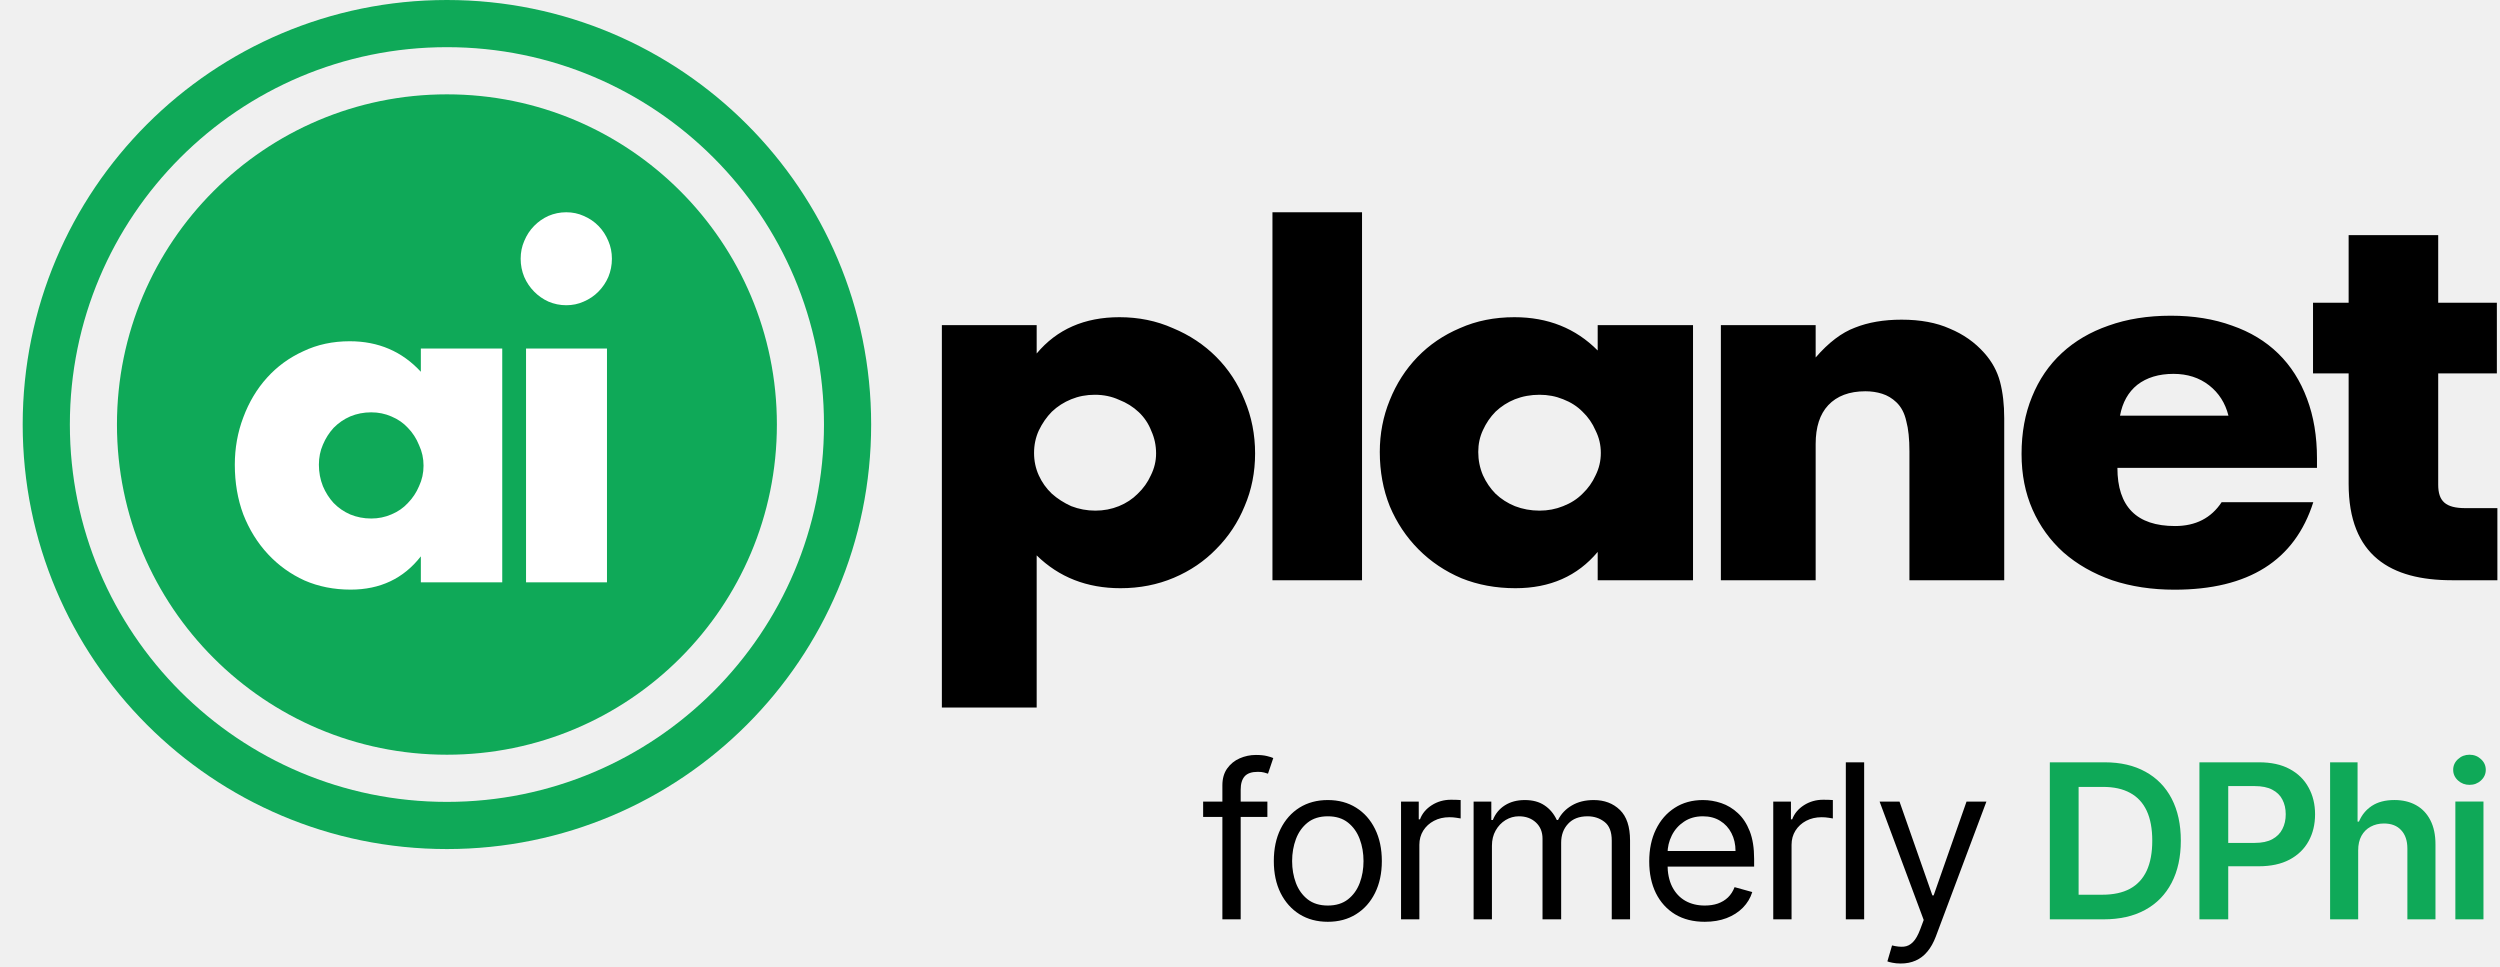
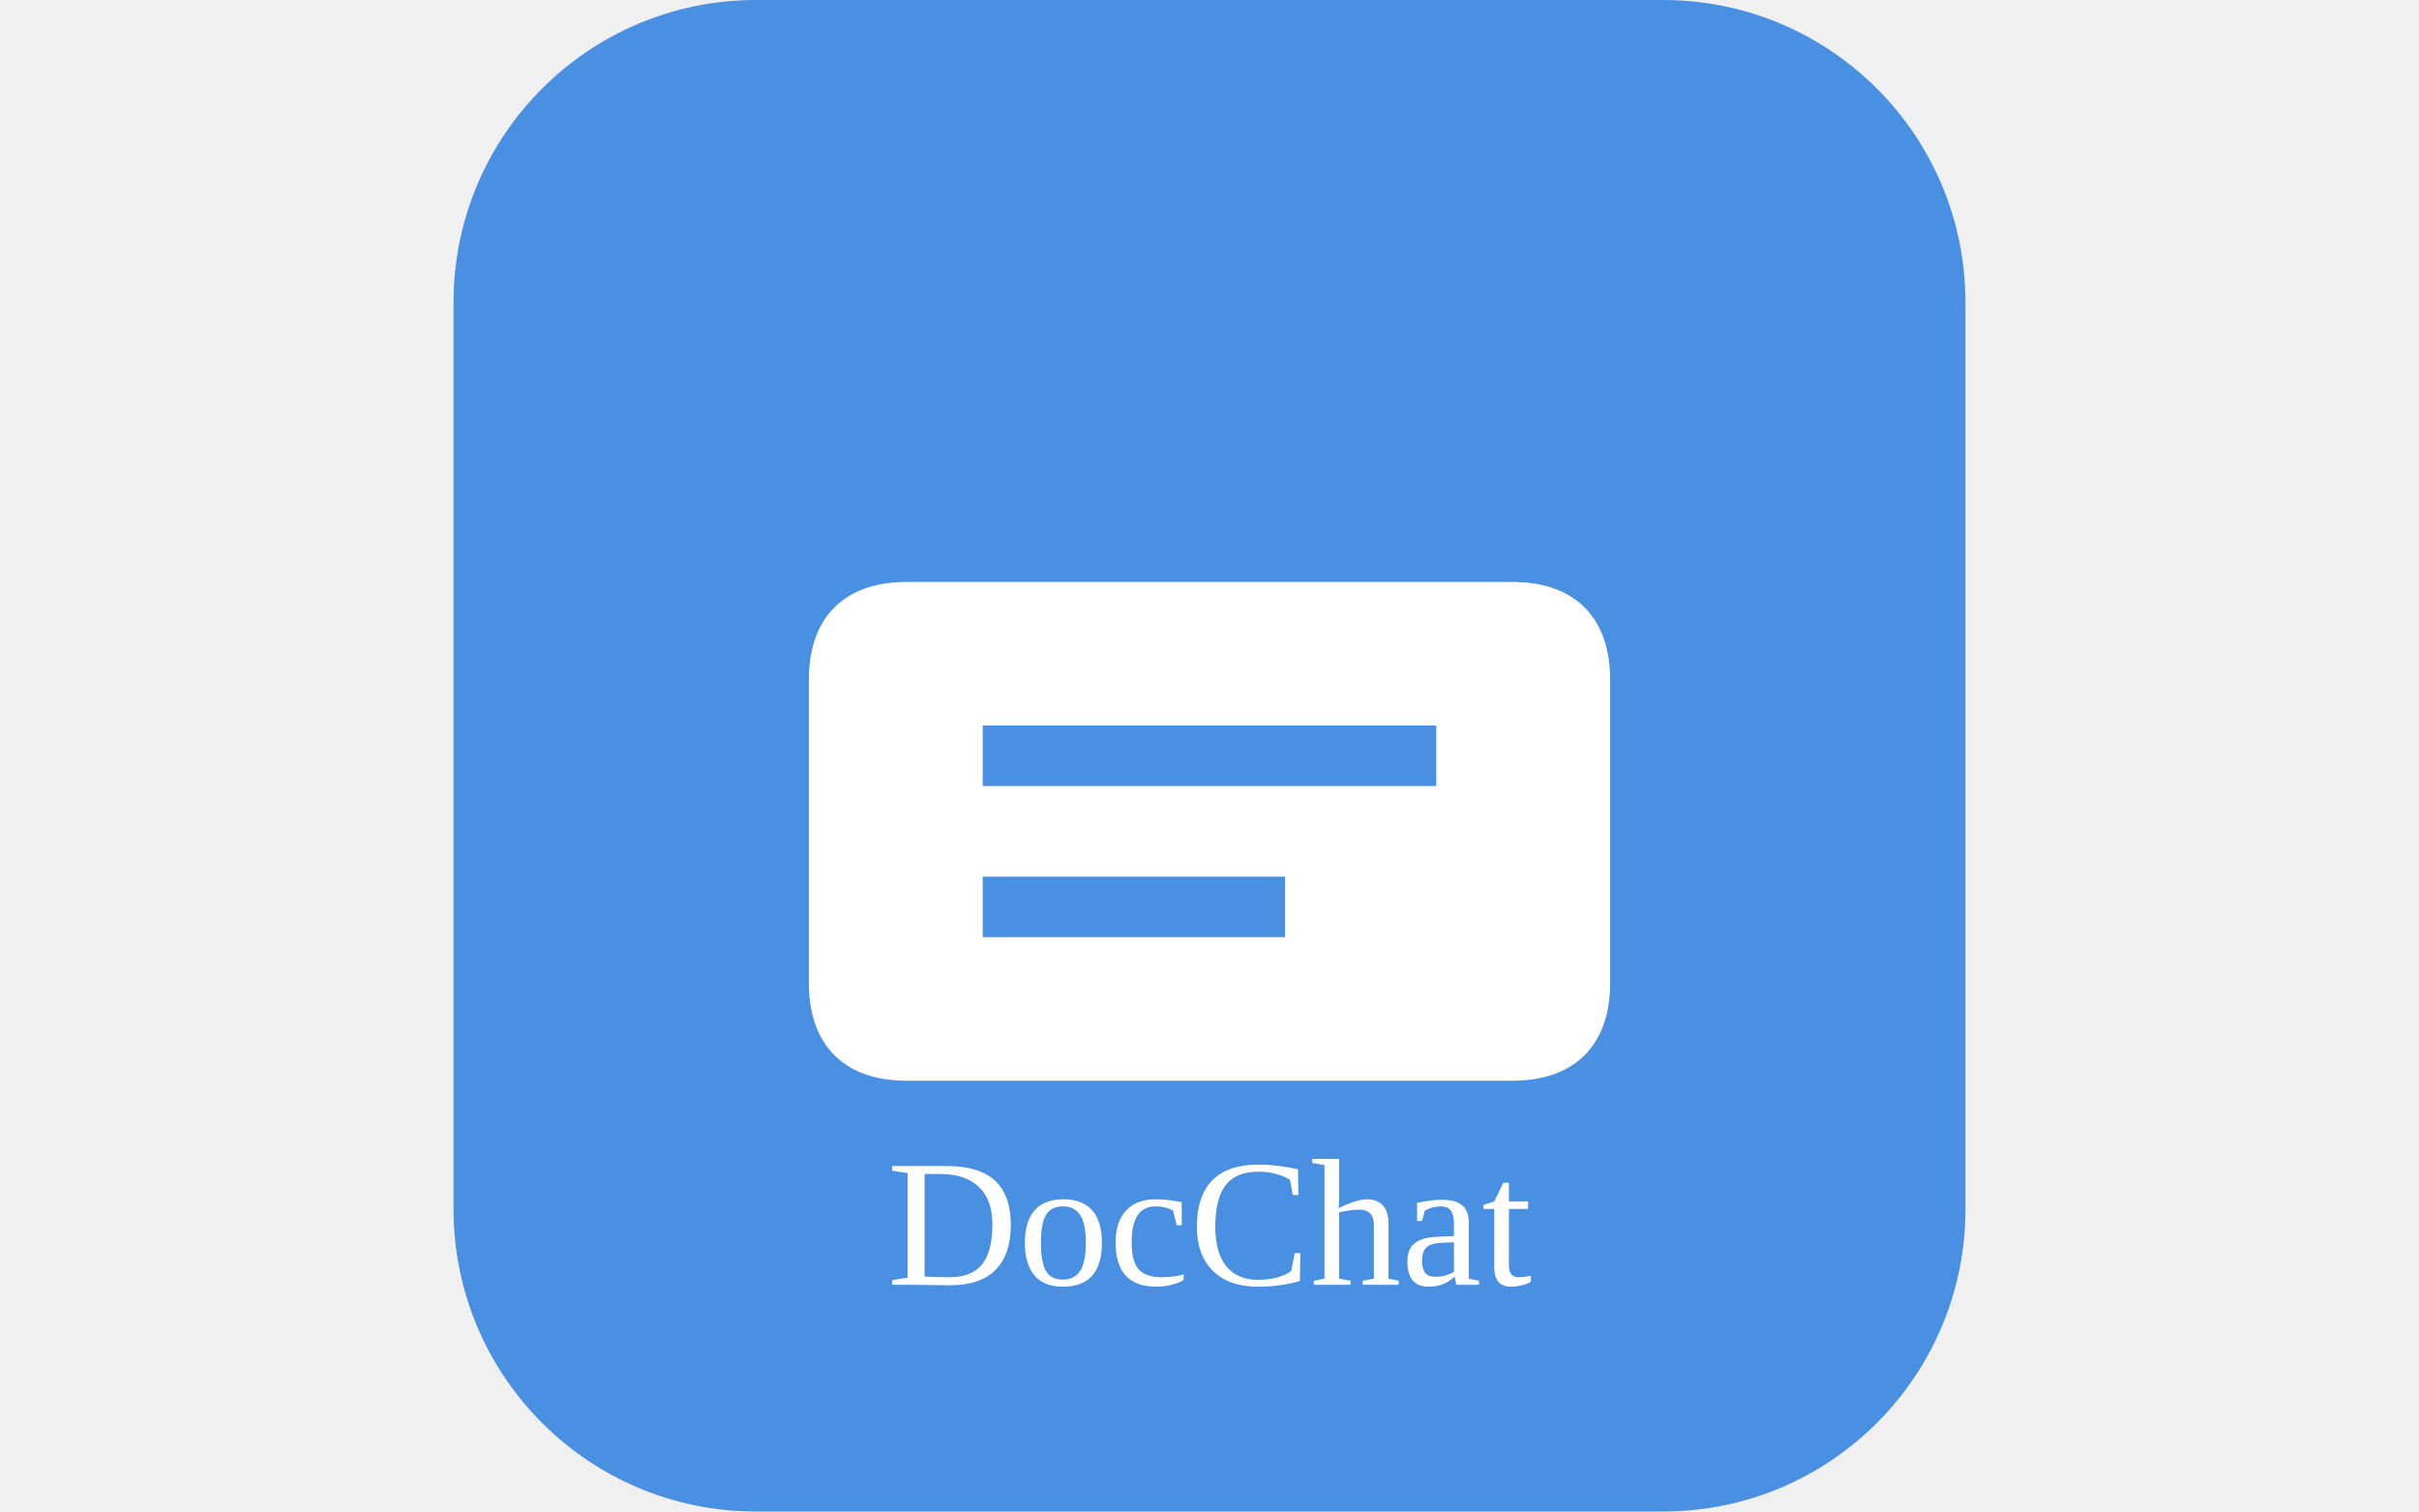
- <svg xmlns="http://www.w3.org/2000/svg" width="106" height="41" viewBox="0 0 106 41" fill="none">
-   <path d="M49.018 19.226C49.018 18.889 48.952 18.572 48.818 18.277C48.7 17.968 48.522 17.701 48.285 17.476C48.048 17.251 47.767 17.075 47.441 16.949C47.131 16.808 46.79 16.738 46.42 16.738C46.065 16.738 45.731 16.801 45.42 16.928C45.11 17.054 44.836 17.23 44.599 17.455C44.377 17.68 44.192 17.947 44.044 18.256C43.91 18.551 43.844 18.867 43.844 19.205C43.844 19.542 43.91 19.858 44.044 20.154C44.177 20.449 44.362 20.709 44.599 20.934C44.836 21.145 45.11 21.32 45.42 21.461C45.746 21.587 46.087 21.651 46.442 21.651C46.797 21.651 47.131 21.587 47.441 21.461C47.752 21.334 48.019 21.159 48.241 20.934C48.478 20.709 48.663 20.449 48.796 20.154C48.944 19.858 49.018 19.549 49.018 19.226ZM43.955 30H39.935V13.786H43.955V14.988C44.813 13.962 45.983 13.449 47.464 13.449C48.278 13.449 49.033 13.603 49.729 13.913C50.44 14.208 51.054 14.616 51.572 15.136C52.09 15.656 52.49 16.267 52.772 16.97C53.068 17.673 53.216 18.425 53.216 19.226C53.216 20.027 53.068 20.772 52.772 21.461C52.49 22.15 52.09 22.754 51.572 23.274C51.069 23.794 50.469 24.202 49.773 24.497C49.078 24.792 48.322 24.94 47.508 24.94C46.087 24.94 44.902 24.476 43.955 23.548V30ZM53.952 24.602H57.75V9H53.952V24.602ZM62.678 19.163C62.678 19.514 62.745 19.844 62.878 20.154C63.012 20.449 63.189 20.709 63.411 20.934C63.648 21.159 63.922 21.334 64.233 21.461C64.559 21.587 64.907 21.651 65.277 21.651C65.632 21.651 65.965 21.587 66.276 21.461C66.602 21.334 66.876 21.159 67.098 20.934C67.335 20.709 67.52 20.449 67.653 20.154C67.801 19.858 67.875 19.542 67.875 19.205C67.875 18.867 67.801 18.551 67.653 18.256C67.52 17.947 67.335 17.68 67.098 17.455C66.876 17.23 66.602 17.054 66.276 16.928C65.965 16.801 65.632 16.738 65.277 16.738C64.907 16.738 64.559 16.801 64.233 16.928C63.922 17.054 63.648 17.23 63.411 17.455C63.189 17.68 63.012 17.94 62.878 18.235C62.745 18.516 62.678 18.825 62.678 19.163ZM67.742 13.786H71.784V24.602H67.742V23.401C66.883 24.427 65.721 24.94 64.255 24.94C63.426 24.94 62.664 24.799 61.968 24.518C61.272 24.223 60.665 23.815 60.147 23.295C59.629 22.775 59.221 22.164 58.925 21.461C58.644 20.758 58.503 19.992 58.503 19.163C58.503 18.39 58.644 17.659 58.925 16.97C59.207 16.267 59.599 15.656 60.102 15.136C60.606 14.616 61.205 14.208 61.901 13.913C62.597 13.603 63.367 13.449 64.211 13.449C65.632 13.449 66.809 13.92 67.742 14.861V13.786ZM72.965 13.786H76.984V15.157C77.532 14.524 78.087 14.102 78.65 13.892C79.213 13.667 79.871 13.554 80.626 13.554C81.426 13.554 82.107 13.681 82.67 13.934C83.247 14.173 83.736 14.517 84.135 14.967C84.461 15.332 84.683 15.74 84.802 16.19C84.92 16.64 84.979 17.153 84.979 17.729V24.602H80.96V19.142C80.96 18.607 80.915 18.179 80.826 17.855C80.752 17.518 80.612 17.251 80.404 17.054C80.227 16.886 80.027 16.766 79.805 16.696C79.583 16.625 79.346 16.59 79.094 16.59C78.413 16.59 77.888 16.787 77.517 17.181C77.162 17.56 76.984 18.108 76.984 18.825V24.602H72.965V13.786ZM94.486 17.623C94.353 17.089 94.079 16.661 93.665 16.337C93.25 16.014 92.747 15.852 92.155 15.852C91.533 15.852 91.022 16.007 90.622 16.316C90.237 16.625 89.993 17.061 89.889 17.623H94.486ZM89.778 19.837C89.778 21.482 90.593 22.304 92.221 22.304C93.095 22.304 93.754 21.967 94.198 21.292H98.084C97.299 23.766 95.338 25.003 92.199 25.003C91.237 25.003 90.356 24.869 89.556 24.602C88.757 24.321 88.068 23.928 87.491 23.422C86.928 22.916 86.491 22.311 86.18 21.608C85.87 20.906 85.714 20.119 85.714 19.247C85.714 18.347 85.862 17.539 86.158 16.822C86.454 16.091 86.876 15.473 87.424 14.967C87.972 14.461 88.631 14.074 89.401 13.807C90.185 13.526 91.066 13.386 92.043 13.386C93.006 13.386 93.872 13.526 94.642 13.807C95.412 14.074 96.063 14.468 96.596 14.988C97.129 15.508 97.536 16.148 97.818 16.907C98.099 17.652 98.24 18.495 98.24 19.437V19.837H89.778ZM99.582 20.512C99.582 23.569 101.381 24.602 103.957 24.602H105.889V21.545H104.535C103.691 21.545 103.38 21.25 103.38 20.554V15.831H105.867V12.837H103.38V9.97H99.582V12.837H98.072V15.831H99.582V20.512Z" fill="black" />
-   <path d="M53.737 33.987V34.637H51.013V33.987H53.737ZM51.829 38.98V33.298C51.829 33.012 51.897 32.773 52.033 32.583C52.169 32.392 52.345 32.249 52.562 32.154C52.78 32.058 53.009 32.01 53.25 32.01C53.441 32.01 53.596 32.026 53.717 32.056C53.838 32.086 53.928 32.114 53.987 32.141L53.763 32.804C53.724 32.791 53.669 32.774 53.599 32.755C53.531 32.735 53.441 32.726 53.329 32.726C53.072 32.726 52.887 32.789 52.773 32.917C52.661 33.045 52.605 33.233 52.605 33.48V38.98H51.829ZM56.3 39.084C55.843 39.084 55.443 38.977 55.098 38.763C54.757 38.548 54.489 38.248 54.296 37.862C54.105 37.476 54.01 37.026 54.01 36.51C54.01 35.989 54.105 35.535 54.296 35.148C54.489 34.76 54.757 34.458 55.098 34.244C55.443 34.029 55.843 33.922 56.3 33.922C56.756 33.922 57.155 34.029 57.497 34.244C57.842 34.458 58.11 34.76 58.301 35.148C58.493 35.535 58.59 35.989 58.59 36.51C58.59 37.026 58.493 37.476 58.301 37.862C58.11 38.248 57.842 38.548 57.497 38.763C57.155 38.977 56.756 39.084 56.3 39.084ZM56.3 38.395C56.647 38.395 56.931 38.307 57.155 38.132C57.379 37.956 57.544 37.725 57.652 37.44C57.76 37.153 57.813 36.843 57.813 36.51C57.813 36.176 57.76 35.865 57.652 35.577C57.544 35.288 57.379 35.056 57.155 34.878C56.931 34.7 56.647 34.611 56.3 34.611C55.954 34.611 55.668 34.7 55.444 34.878C55.221 35.056 55.055 35.288 54.947 35.577C54.84 35.865 54.786 36.176 54.786 36.51C54.786 36.843 54.84 37.153 54.947 37.44C55.055 37.725 55.221 37.956 55.444 38.132C55.668 38.307 55.954 38.395 56.3 38.395ZM59.404 38.98V33.987H60.155V34.741H60.207C60.299 34.494 60.466 34.294 60.708 34.14C60.949 33.986 61.221 33.909 61.523 33.909C61.581 33.909 61.652 33.91 61.737 33.912C61.823 33.914 61.887 33.918 61.932 33.922V34.702C61.905 34.696 61.845 34.686 61.75 34.673C61.658 34.658 61.561 34.65 61.457 34.65C61.212 34.65 60.992 34.701 60.8 34.803C60.609 34.903 60.458 35.041 60.345 35.219C60.236 35.395 60.181 35.595 60.181 35.821V38.98H59.404ZM62.481 38.98V33.987H63.232V34.767H63.297C63.402 34.501 63.573 34.294 63.807 34.146C64.042 33.997 64.324 33.922 64.653 33.922C64.987 33.922 65.264 33.997 65.485 34.146C65.709 34.294 65.883 34.501 66.008 34.767H66.061C66.19 34.509 66.385 34.304 66.643 34.153C66.903 33.999 67.213 33.922 67.574 33.922C68.026 33.922 68.396 34.062 68.683 34.341C68.971 34.619 69.114 35.051 69.114 35.639V38.98H68.338V35.639C68.338 35.27 68.236 35.007 68.032 34.849C67.828 34.69 67.588 34.611 67.311 34.611C66.956 34.611 66.681 34.717 66.486 34.93C66.29 35.14 66.193 35.407 66.193 35.73V38.98H65.403V35.56C65.403 35.276 65.31 35.048 65.124 34.874C64.936 34.699 64.697 34.611 64.403 34.611C64.201 34.611 64.013 34.664 63.837 34.77C63.663 34.877 63.523 35.024 63.416 35.213C63.31 35.399 63.258 35.615 63.258 35.859V38.98H62.481ZM72.282 39.084C71.796 39.084 71.376 38.978 71.022 38.766C70.672 38.551 70.4 38.252 70.21 37.869C70.021 37.483 69.927 37.034 69.927 36.523C69.927 36.011 70.021 35.56 70.21 35.17C70.4 34.778 70.666 34.472 71.006 34.254C71.348 34.032 71.748 33.922 72.203 33.922C72.467 33.922 72.727 33.965 72.984 34.052C73.24 34.139 73.474 34.279 73.684 34.475C73.895 34.667 74.063 34.923 74.188 35.242C74.313 35.56 74.375 35.953 74.375 36.419V36.744H70.479V36.081H73.586C73.586 35.799 73.528 35.547 73.414 35.326C73.302 35.105 73.143 34.931 72.934 34.803C72.728 34.675 72.484 34.611 72.203 34.611C71.894 34.611 71.627 34.687 71.401 34.839C71.177 34.988 71.004 35.183 70.884 35.424C70.764 35.664 70.703 35.922 70.703 36.198V36.64C70.703 37.017 70.769 37.337 70.901 37.599C71.034 37.859 71.219 38.057 71.457 38.194C71.694 38.328 71.969 38.395 72.282 38.395C72.487 38.395 72.671 38.367 72.835 38.311C73.002 38.252 73.146 38.166 73.266 38.051C73.387 37.934 73.48 37.788 73.546 37.615L74.296 37.823C74.218 38.075 74.084 38.296 73.898 38.486C73.712 38.675 73.481 38.822 73.207 38.928C72.933 39.032 72.625 39.084 72.282 39.084ZM75.186 38.98V33.987H75.936V34.741H75.988C76.081 34.494 76.248 34.294 76.489 34.14C76.731 33.986 77.002 33.909 77.305 33.909C77.362 33.909 77.433 33.91 77.519 33.912C77.604 33.914 77.669 33.918 77.713 33.922V34.702C77.687 34.696 77.626 34.686 77.532 34.673C77.439 34.658 77.342 34.65 77.239 34.65C76.994 34.65 76.774 34.701 76.581 34.803C76.391 34.903 76.239 35.041 76.127 35.219C76.017 35.395 75.962 35.595 75.962 35.821V38.98H75.186ZM79.04 32.322V38.98H78.263V32.322H79.04ZM80.591 40.853C80.459 40.853 80.342 40.842 80.239 40.82C80.136 40.801 80.064 40.781 80.025 40.762L80.223 40.086C80.411 40.133 80.578 40.151 80.722 40.138C80.868 40.125 80.995 40.061 81.108 39.946C81.222 39.833 81.325 39.65 81.42 39.397L81.565 39.007L79.695 33.987H80.539L81.933 37.966H81.986L83.381 33.987H84.224L82.079 39.709C81.981 39.967 81.862 40.18 81.719 40.349C81.577 40.52 81.412 40.647 81.222 40.729C81.036 40.812 80.826 40.853 80.591 40.853Z" fill="black" />
-   <path d="M89.196 38.98H86.913V32.322H89.242C89.911 32.322 90.486 32.455 90.967 32.722C91.45 32.986 91.82 33.366 92.079 33.863C92.337 34.359 92.467 34.953 92.467 35.644C92.467 36.338 92.336 36.934 92.076 37.432C91.816 37.931 91.443 38.313 90.954 38.58C90.466 38.846 89.881 38.98 89.196 38.98ZM88.133 37.936H89.137C89.607 37.936 89.999 37.852 90.312 37.683C90.626 37.511 90.861 37.257 91.02 36.919C91.177 36.578 91.256 36.154 91.256 35.644C91.256 35.135 91.177 34.712 91.02 34.376C90.861 34.038 90.628 33.786 90.318 33.619C90.011 33.45 89.63 33.365 89.173 33.365H88.133V37.936ZM93.256 38.98V32.322H95.783C96.301 32.322 96.735 32.417 97.086 32.608C97.44 32.799 97.706 33.061 97.885 33.395C98.068 33.726 98.159 34.103 98.159 34.526C98.159 34.953 98.068 35.332 97.885 35.664C97.704 35.995 97.435 36.257 97.079 36.447C96.724 36.636 96.286 36.73 95.766 36.73H94.092V35.739H95.602C95.905 35.739 96.153 35.687 96.345 35.583C96.539 35.478 96.682 35.335 96.773 35.153C96.868 34.971 96.915 34.762 96.915 34.526C96.915 34.29 96.868 34.082 96.773 33.902C96.682 33.722 96.538 33.582 96.343 33.482C96.15 33.38 95.901 33.33 95.596 33.33H94.477V38.98H93.256ZM99.987 36.054V38.98H98.796V32.322H99.961V34.835H100.02C100.138 34.553 100.321 34.331 100.569 34.168C100.82 34.004 101.137 33.921 101.524 33.921C101.874 33.921 102.181 33.994 102.441 34.139C102.702 34.284 102.904 34.497 103.047 34.776C103.192 35.056 103.264 35.397 103.264 35.8V38.98H102.073V35.982C102.073 35.647 101.985 35.385 101.809 35.199C101.636 35.01 101.393 34.916 101.079 34.916C100.869 34.916 100.68 34.962 100.513 35.053C100.349 35.141 100.219 35.27 100.125 35.44C100.033 35.608 99.987 35.813 99.987 36.054ZM104.107 38.98V33.986H105.299V38.98H104.107ZM104.707 33.278C104.518 33.278 104.355 33.216 104.219 33.092C104.083 32.967 104.015 32.816 104.015 32.64C104.015 32.463 104.083 32.312 104.219 32.188C104.355 32.063 104.518 32 104.707 32C104.897 32 105.06 32.063 105.193 32.188C105.329 32.312 105.397 32.463 105.397 32.64C105.397 32.816 105.329 32.967 105.193 33.092C105.06 33.216 104.897 33.278 104.707 33.278Z" fill="#0FA958" />
-   <path d="M18.949 1C28.331 1 35.937 8.611 35.937 18C35.937 27.39 28.331 35 18.949 35C9.568 35 1.962 27.39 1.962 18C1.962 8.611 9.568 1 18.949 1Z" stroke="#0FA958" stroke-width="2" />
-   <path d="M32.94 18C32.94 10.268 26.676 4 18.949 4C11.223 4 4.959 10.268 4.959 18C4.959 25.732 11.223 32 18.949 32C26.676 32 32.94 25.732 32.94 18Z" fill="#0FA958" />
-   <path d="M13.521 19.705C13.521 20.027 13.578 20.33 13.691 20.613C13.805 20.884 13.957 21.122 14.146 21.328C14.349 21.535 14.582 21.696 14.848 21.812C15.126 21.927 15.423 21.985 15.739 21.985C16.043 21.985 16.327 21.927 16.593 21.812C16.871 21.696 17.105 21.535 17.294 21.328C17.496 21.122 17.654 20.884 17.768 20.613C17.895 20.343 17.958 20.053 17.958 19.744C17.958 19.435 17.895 19.145 17.768 18.874C17.654 18.591 17.496 18.346 17.294 18.14C17.105 17.934 16.871 17.773 16.593 17.657C16.327 17.541 16.043 17.483 15.739 17.483C15.423 17.483 15.126 17.541 14.848 17.657C14.582 17.773 14.349 17.934 14.146 18.14C13.957 18.346 13.805 18.584 13.691 18.855C13.578 19.113 13.521 19.396 13.521 19.705ZM17.844 14.778H21.295V24.691H17.844V23.589C17.111 24.53 16.119 25 14.867 25C14.159 25 13.508 24.871 12.914 24.613C12.32 24.343 11.801 23.969 11.359 23.493C10.916 23.016 10.569 22.456 10.316 21.812C10.076 21.168 9.956 20.465 9.956 19.705C9.956 18.997 10.076 18.327 10.316 17.696C10.556 17.052 10.891 16.491 11.321 16.015C11.751 15.538 12.263 15.164 12.857 14.894C13.451 14.61 14.108 14.469 14.829 14.469C16.043 14.469 17.048 14.9 17.844 15.763V14.778ZM25.736 14.778V24.691H22.304V14.778H25.736ZM22.076 10.971C22.076 10.7 22.127 10.449 22.228 10.217C22.329 9.973 22.468 9.76 22.645 9.58C22.822 9.399 23.024 9.258 23.252 9.155C23.492 9.052 23.745 9 24.01 9C24.276 9 24.522 9.052 24.75 9.155C24.99 9.258 25.199 9.399 25.376 9.58C25.553 9.76 25.692 9.973 25.793 10.217C25.894 10.449 25.945 10.7 25.945 10.971C25.945 11.242 25.894 11.499 25.793 11.744C25.692 11.976 25.553 12.182 25.376 12.362C25.199 12.543 24.99 12.684 24.75 12.787C24.522 12.89 24.276 12.942 24.01 12.942C23.745 12.942 23.492 12.89 23.252 12.787C23.024 12.684 22.822 12.543 22.645 12.362C22.468 12.182 22.329 11.976 22.228 11.744C22.127 11.499 22.076 11.242 22.076 10.971Z" fill="white" />
+ <svg xmlns="http://www.w3.org/2000/svg" viewBox="0 0 100 100 " width="80" height="50">
+   <rect width="100" height="100" rx="20" fill="#4A90E2" />
+   <path d="M30 40 L70 40 Q75 40, 75 45 L75 65 Q75 70, 70 70 L30 70 Q25 70, 25 65 L25 45 Q25 40, 30 40Z" fill="white" stroke="#FFFFFF" stroke-width="3" />
+   <path d="M35 50 L65 50" stroke="#4A90E2" stroke-width="4" />
+   <path d="M35 60 L55 60" stroke="#4A90E2" stroke-width="4" />
+   <text x="50" y="85" text-anchor="middle" font-size="12" fill="white">DocChat</text>
</svg>
